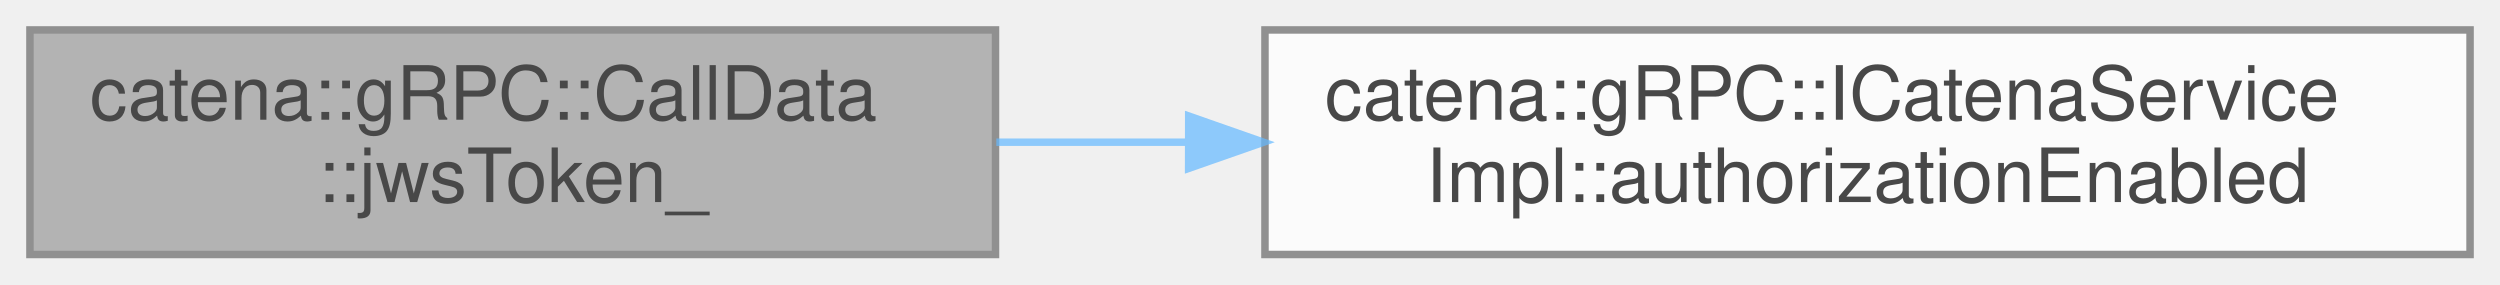
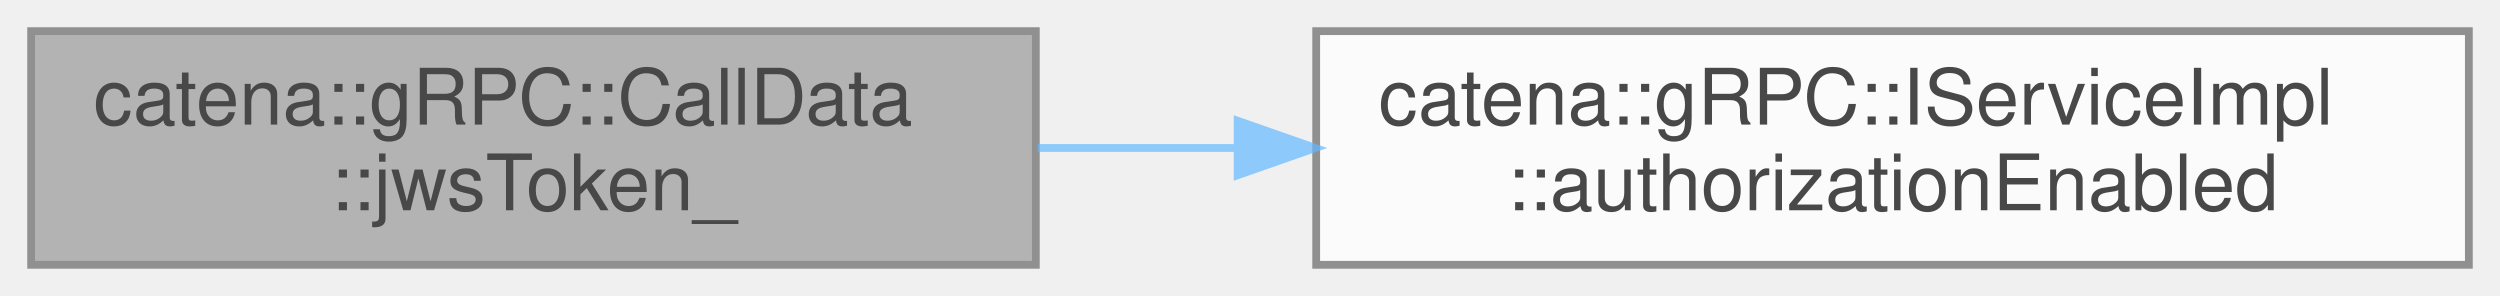
- <svg xmlns="http://www.w3.org/2000/svg" xmlns:xlink="http://www.w3.org/1999/xlink" width="334pt" height="38pt" viewBox="0.00 0.00 334.00 38.00">
+ <svg xmlns="http://www.w3.org/2000/svg" xmlns:xlink="http://www.w3.org/1999/xlink" width="321pt" height="38pt" viewBox="0.00 0.00 321.00 38.00">
  <svg id="main" version="1.1" xml:space="preserve">
    <style type="text/css">
.node, .edge {opacity: 0.7;}
.node.selected, .edge.selected {opacity: 1;}
.edge:hover path { stroke: red; }
.edge:hover polygon { stroke: red; fill: red; }
</style>
    <svg id="graph" class="graph">
      <g id="graph0" class="graph" transform="scale(1 1) rotate(0) translate(4 34)">
        <g id="Node000001" class="node">
          <g id="a_Node000001">
            <a xlink:title="Extracts the JWS Bearer token from the server context's client metadata.">
              <polygon fill="#999999" stroke="#666666" points="129,-30 0,-30 0,0 129,0 129,-30" />
              <text text-anchor="start" x="8" y="-18" font-family="Helvetica,sans-Serif" font-size="10.00">catena::gRPC::CallData</text>
              <text text-anchor="middle" x="64.5" y="-7" font-family="Helvetica,sans-Serif" font-size="10.00">::jwsToken_</text>
            </a>
          </g>
        </g>
        <g id="Node000002" class="node">
          <g id="a_Node000002">
-             <a xlink:href="classcatena_1_1gRPC_1_1ICatenaServiceImpl.html#a1e02069ec4dc9ee17dea568e0ff0d85b" target="_top" xlink:title="Flag to set authorization as enabled or disabled.">
-               <polygon fill="white" stroke="#666666" points="326,-30 165,-30 165,0 326,0 326,-30" />
-               <text text-anchor="start" x="173" y="-18" font-family="Helvetica,sans-Serif" font-size="10.00">catena::gRPC::ICatenaService</text>
-               <text text-anchor="middle" x="245.5" y="-7" font-family="Helvetica,sans-Serif" font-size="10.00">Impl::authorizationEnabled</text>
+             <a xlink:href="classcatena_1_1gRPC_1_1IServiceImpl.html#a2cf11131ac6ec0bdf77d0c56753264dc" target="_top" xlink:title="Flag to set authorization as enabled or disabled.">
+               <polygon fill="white" stroke="#666666" points="313,-30 165,-30 165,0 313,0 313,-30" />
+               <text text-anchor="start" x="173" y="-18" font-family="Helvetica,sans-Serif" font-size="10.00">catena::gRPC::IServiceImpl</text>
+               <text text-anchor="middle" x="239" y="-7" font-family="Helvetica,sans-Serif" font-size="10.00">::authorizationEnabled</text>
            </a>
          </g>
        </g>
        <g id="edge1_Node000001_Node000002" class="edge">
          <g id="a_edge1_Node000001_Node000002">
            <a xlink:title=" ">
-               <path fill="none" stroke="#63b8ff" d="M129.11,-15C137.42,-15 146.05,-15 154.69,-15" />
-               <polygon fill="#63b8ff" stroke="#63b8ff" points="154.81,-18.5 164.8,-15 154.8,-11.5 154.81,-18.5" />
+               <path fill="none" stroke="#63b8ff" d="M129.24,-15C137.59,-15 146.24,-15 154.85,-15" />
+               <polygon fill="#63b8ff" stroke="#63b8ff" points="154.91,-18.5 164.91,-15 154.91,-11.5 154.91,-18.5" />
            </a>
          </g>
        </g>
      </g>
    </svg>
  </svg>
  <style type="text/css">

[data-mouse-over-selected='false'] { opacity: 0.7; }
[data-mouse-over-selected='true']  { opacity: 1.0; }

</style>
</svg>
